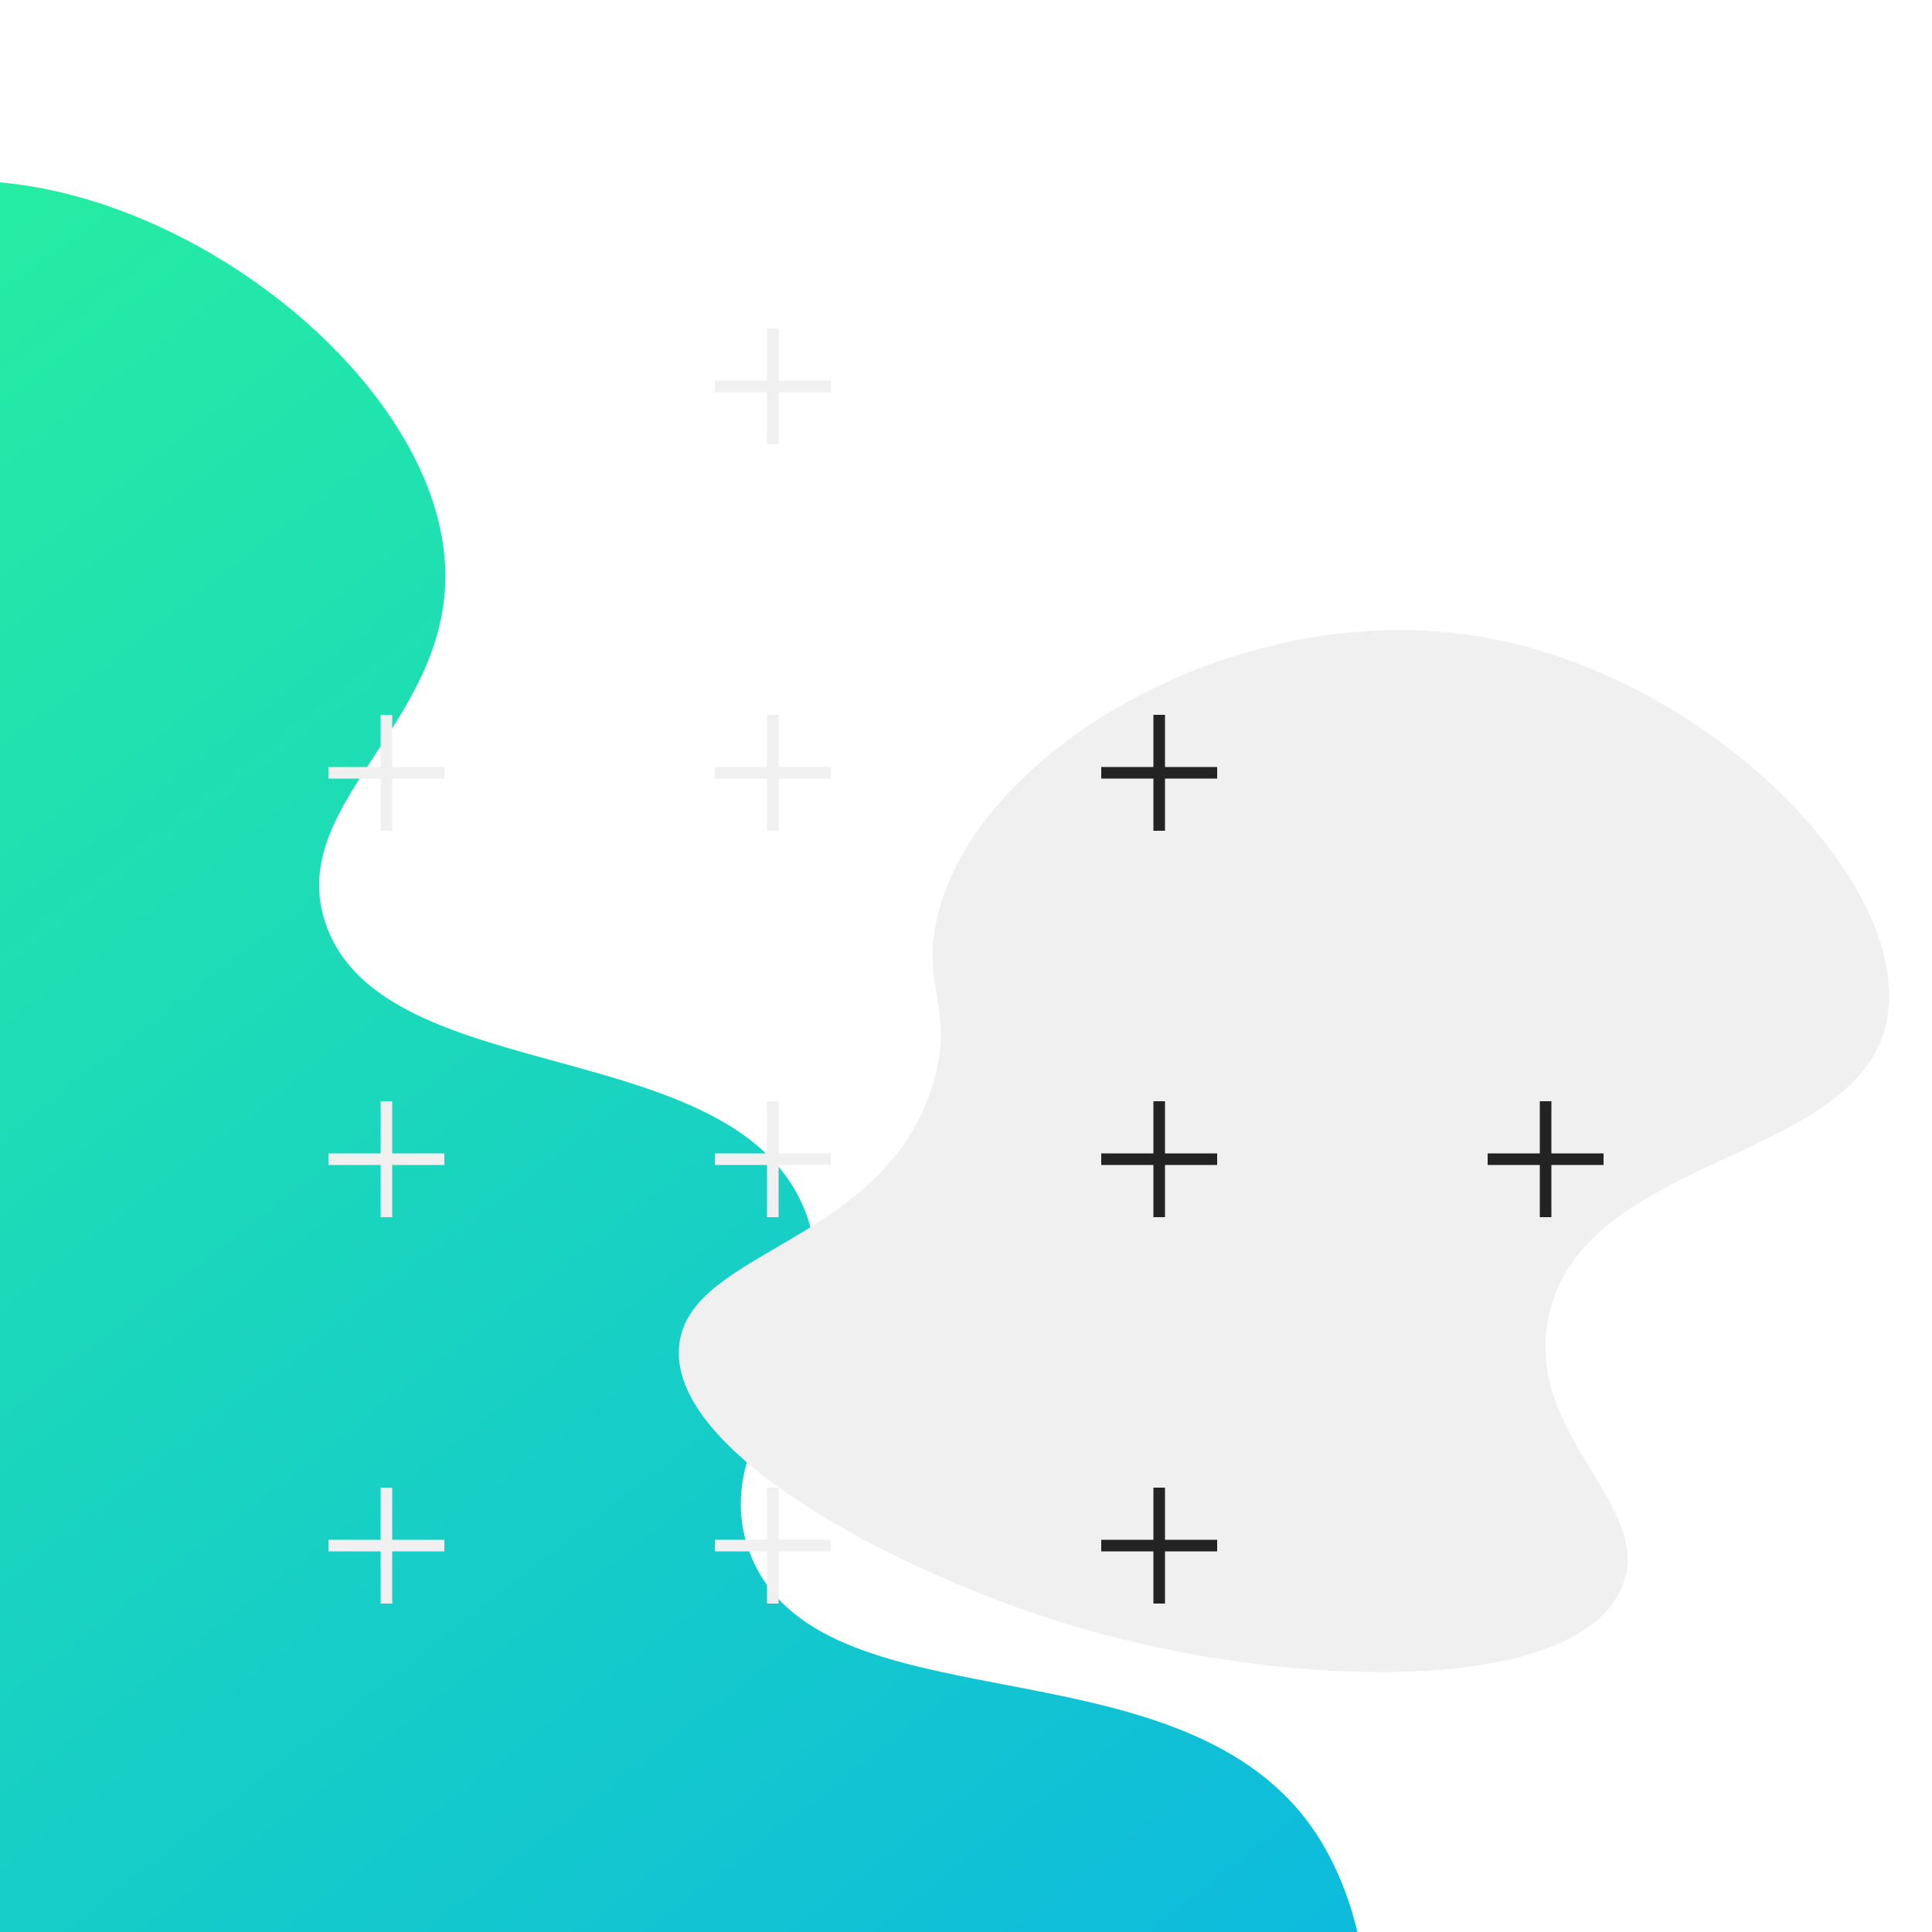
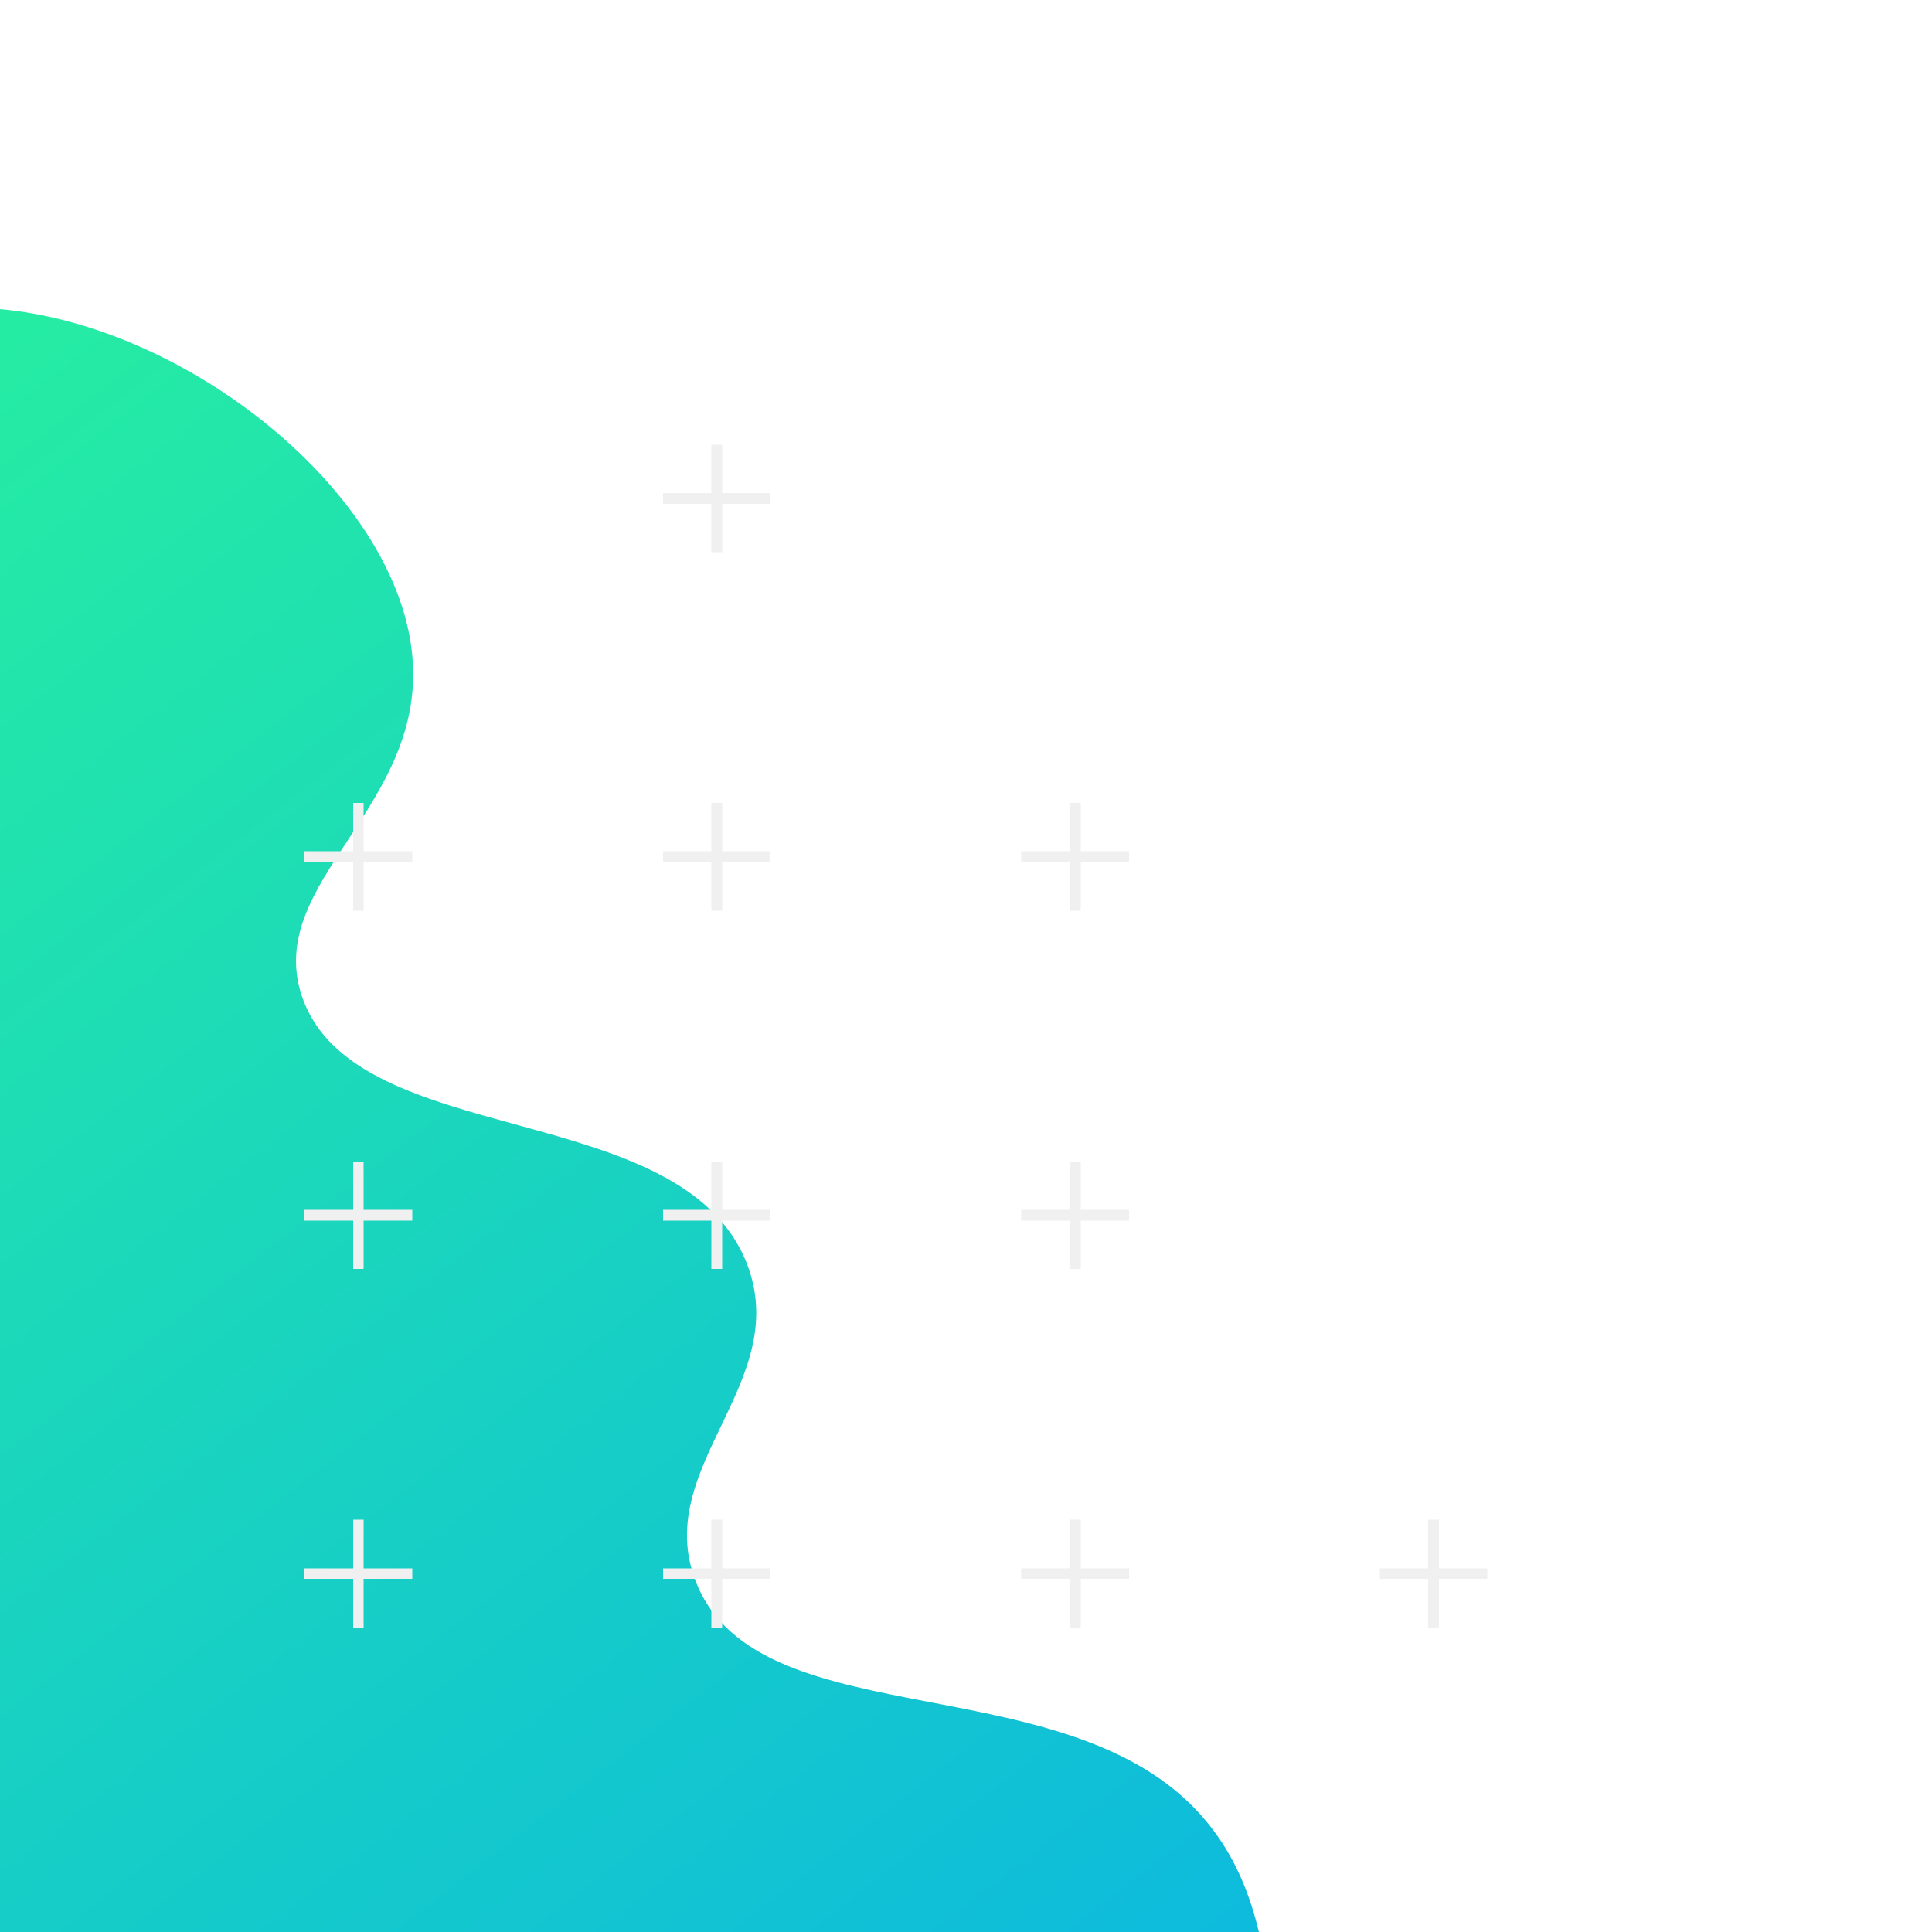
<svg xmlns="http://www.w3.org/2000/svg" version="1.1" id="Layer_1" x="0px" y="0px" viewBox="0 0 500 500" style="enable-background:new 0 0 500 500;" xml:space="preserve">
  <style type="text/css">
	.st0{fill:url(#SVGID_1_);}
	.st1{fill:#F0F0F0;}
- 	.st2{fill:#232323;}
</style>
-   <linearGradient id="SVGID_1_" gradientUnits="userSpaceOnUse" x1="-130.954" y1="69.562" x2="276.77" y2="595.731">
-     <stop offset="0" style="stop-color:#28F29C" />
-     <stop offset="1" style="stop-color:#0CB8E0" />
-   </linearGradient>
-   <path class="st0" d="M339,472.2C303.3,423.1,211.7,448,194.1,402c-12.2-31.7,27-55.2,14.4-88.2c-17.9-46.9-109.3-31.4-124.2-74.7  c-11.1-32.2,35.4-53.1,30.6-96.3C109.9,98.2,52.6,51.9,0,47.2V500h351.3C348.8,489.6,344.7,480.1,339,472.2z" />
-   <path class="st1" d="M242.4,238.1c9.2-42.7,75.6-82.7,137.7-73.8c61.7,8.9,116.3,65.6,108,100.8c-8.4,35.9-78.4,33.7-87.3,75.6  c-6.6,30.9,28,49.1,18.9,70.2c-12.3,28.6-89,26.4-144.9,9c-42.6-13.2-102.3-44.2-99-72c2.9-24.7,53.2-26,65.7-67.5  C247.2,261.5,238.5,255.8,242.4,238.1z" />
-   <polygon class="st1" points="115,198.5 101.5,198.5 101.5,185 98.5,185 98.5,198.5 85,198.5 85,201.5 98.5,201.5 98.5,215   101.5,215 101.5,201.5 115,201.5 " />
-   <polygon class="st1" points="115,298.5 101.5,298.5 101.5,285 98.5,285 98.5,298.5 85,298.5 85,301.5 98.5,301.5 98.5,315   101.5,315 101.5,301.5 115,301.5 " />
-   <polygon class="st1" points="115,398.5 101.5,398.5 101.5,385 98.5,385 98.5,398.5 85,398.5 85,401.5 98.5,401.5 98.5,415   101.5,415 101.5,401.5 115,401.5 " />
-   <polygon class="st1" points="215,98.5 201.5,98.5 201.5,85 198.5,85 198.5,98.5 185,98.5 185,101.5 198.5,101.5 198.5,115   201.5,115 201.5,101.5 215,101.5 " />
-   <polygon class="st1" points="215,198.5 201.5,198.5 201.5,185 198.5,185 198.5,198.5 185,198.5 185,201.5 198.5,201.5 198.5,215   201.5,215 201.5,201.5 215,201.5 " />
-   <polygon class="st1" points="215,298.5 201.5,298.5 201.5,285 198.5,285 198.5,298.5 185,298.5 185,301.5 198.5,301.5 198.5,315   201.5,315 201.5,301.5 215,301.5 " />
-   <polygon class="st1" points="215,398.5 201.5,398.5 201.5,385 198.5,385 198.5,398.5 185,398.5 185,401.5 198.5,401.5 198.5,415   201.5,415 201.5,401.5 215,401.5 " />
-   <polygon class="st2" points="315,198.5 301.5,198.5 301.5,185 298.5,185 298.5,198.5 285,198.5 285,201.5 298.5,201.5 298.5,215   301.5,215 301.5,201.5 315,201.5 " />
-   <polygon class="st2" points="315,298.5 301.5,298.5 301.5,285 298.5,285 298.5,298.5 285,298.5 285,301.5 298.5,301.5 298.5,315   301.5,315 301.5,301.5 315,301.5 " />
-   <polygon class="st2" points="315,398.5 301.5,398.5 301.5,385 298.5,385 298.5,398.5 285,398.5 285,401.5 298.5,401.5 298.5,415   301.5,415 301.5,401.5 315,401.5 " />
-   <polygon class="st2" points="415,298.5 401.5,298.5 401.5,285 398.5,285 398.5,298.5 385,298.5 385,301.5 398.5,301.5 398.5,315   401.5,315 401.5,301.5 415,301.5 " />
+   <g>
+     <linearGradient id="SVGID_1_" gradientUnits="userSpaceOnUse" x1="-121.466" y1="100.75" x2="256.716" y2="588.795">
+       <stop offset="0" style="stop-color:#28F29C" />
+       <stop offset="1" style="stop-color:#0CB8E0" />
+     </linearGradient>
+     <path class="st0" d="M314.4,474.2c-33.1-45.5-118.1-22.5-134.4-65.1c-11.3-29.4,25-51.2,13.4-81.8C176.8,283.8,92,298.1,78.2,258   c-10.3-29.9,32.9-49.3,28.4-89.3C102,127.3,48.8,84.4,0,80v420h325.8C323.5,490.3,319.8,481.5,314.4,474.2z" />
+     <polygon class="st1" points="106.7,220.3 94.1,220.3 94.1,207.8 91.4,207.8 91.4,220.3 78.8,220.3 78.8,223.1 91.4,223.1    91.4,235.7 94.1,235.7 94.1,223.1 106.7,223.1  " />
+     <polygon class="st1" points="106.7,313.1 94.1,313.1 94.1,300.6 91.4,300.6 91.4,313.1 78.8,313.1 78.8,315.9 91.4,315.9    91.4,328.4 94.1,328.4 94.1,315.9 106.7,315.9  " />
+     <polygon class="st1" points="106.7,405.9 94.1,405.9 94.1,393.3 91.4,393.3 91.4,405.9 78.8,405.9 78.8,408.6 91.4,408.6    91.4,421.2 94.1,421.2 94.1,408.6 106.7,408.6  " />
+     <polygon class="st1" points="199.4,127.6 186.9,127.6 186.9,115.1 184.1,115.1 184.1,127.6 171.6,127.6 171.6,130.4 184.1,130.4    184.1,142.9 186.9,142.9 186.9,130.4 199.4,130.4  " />
+     <polygon class="st1" points="199.4,220.3 186.9,220.3 186.9,207.8 184.1,207.8 184.1,220.3 171.6,220.3 171.6,223.1 184.1,223.1    184.1,235.7 186.9,235.7 186.9,223.1 199.4,223.1  " />
+     <polygon class="st1" points="199.4,313.1 186.9,313.1 186.9,300.6 184.1,300.6 184.1,313.1 171.6,313.1 171.6,315.9 184.1,315.9    184.1,328.4 186.9,328.4 186.9,315.9 199.4,315.9  " />
+     <polygon class="st1" points="199.4,405.9 186.9,405.9 186.9,393.3 184.1,393.3 184.1,405.9 171.6,405.9 171.6,408.6 184.1,408.6    184.1,421.2 186.9,421.2 186.9,408.6 199.4,408.6  " />
+     <polygon class="st1" points="292.2,220.3 279.7,220.3 279.7,207.8 276.9,207.8 276.9,220.3 264.3,220.3 264.3,223.1 276.9,223.1    276.9,235.7 279.7,235.7 279.7,223.1 292.2,223.1  " />
+     <polygon class="st1" points="292.2,313.1 279.7,313.1 279.7,300.6 276.9,300.6 276.9,313.1 264.3,313.1 264.3,315.9 276.9,315.9    276.9,328.4 279.7,328.4 279.7,315.9 292.2,315.9  " />
+     <polygon class="st1" points="292.2,405.9 279.7,405.9 279.7,393.3 276.9,393.3 276.9,405.9 264.3,405.9 264.3,408.6 276.9,408.6    276.9,421.2 279.7,421.2 279.7,408.6 292.2,408.6  " />
+     <polygon class="st1" points="384.9,405.9 372.4,405.9 372.4,393.3 369.6,393.3 369.6,405.9 357.1,405.9 357.1,408.6 369.6,408.6    369.6,421.2 372.4,421.2 372.4,408.6 384.9,408.6  " />
+   </g>
</svg>
